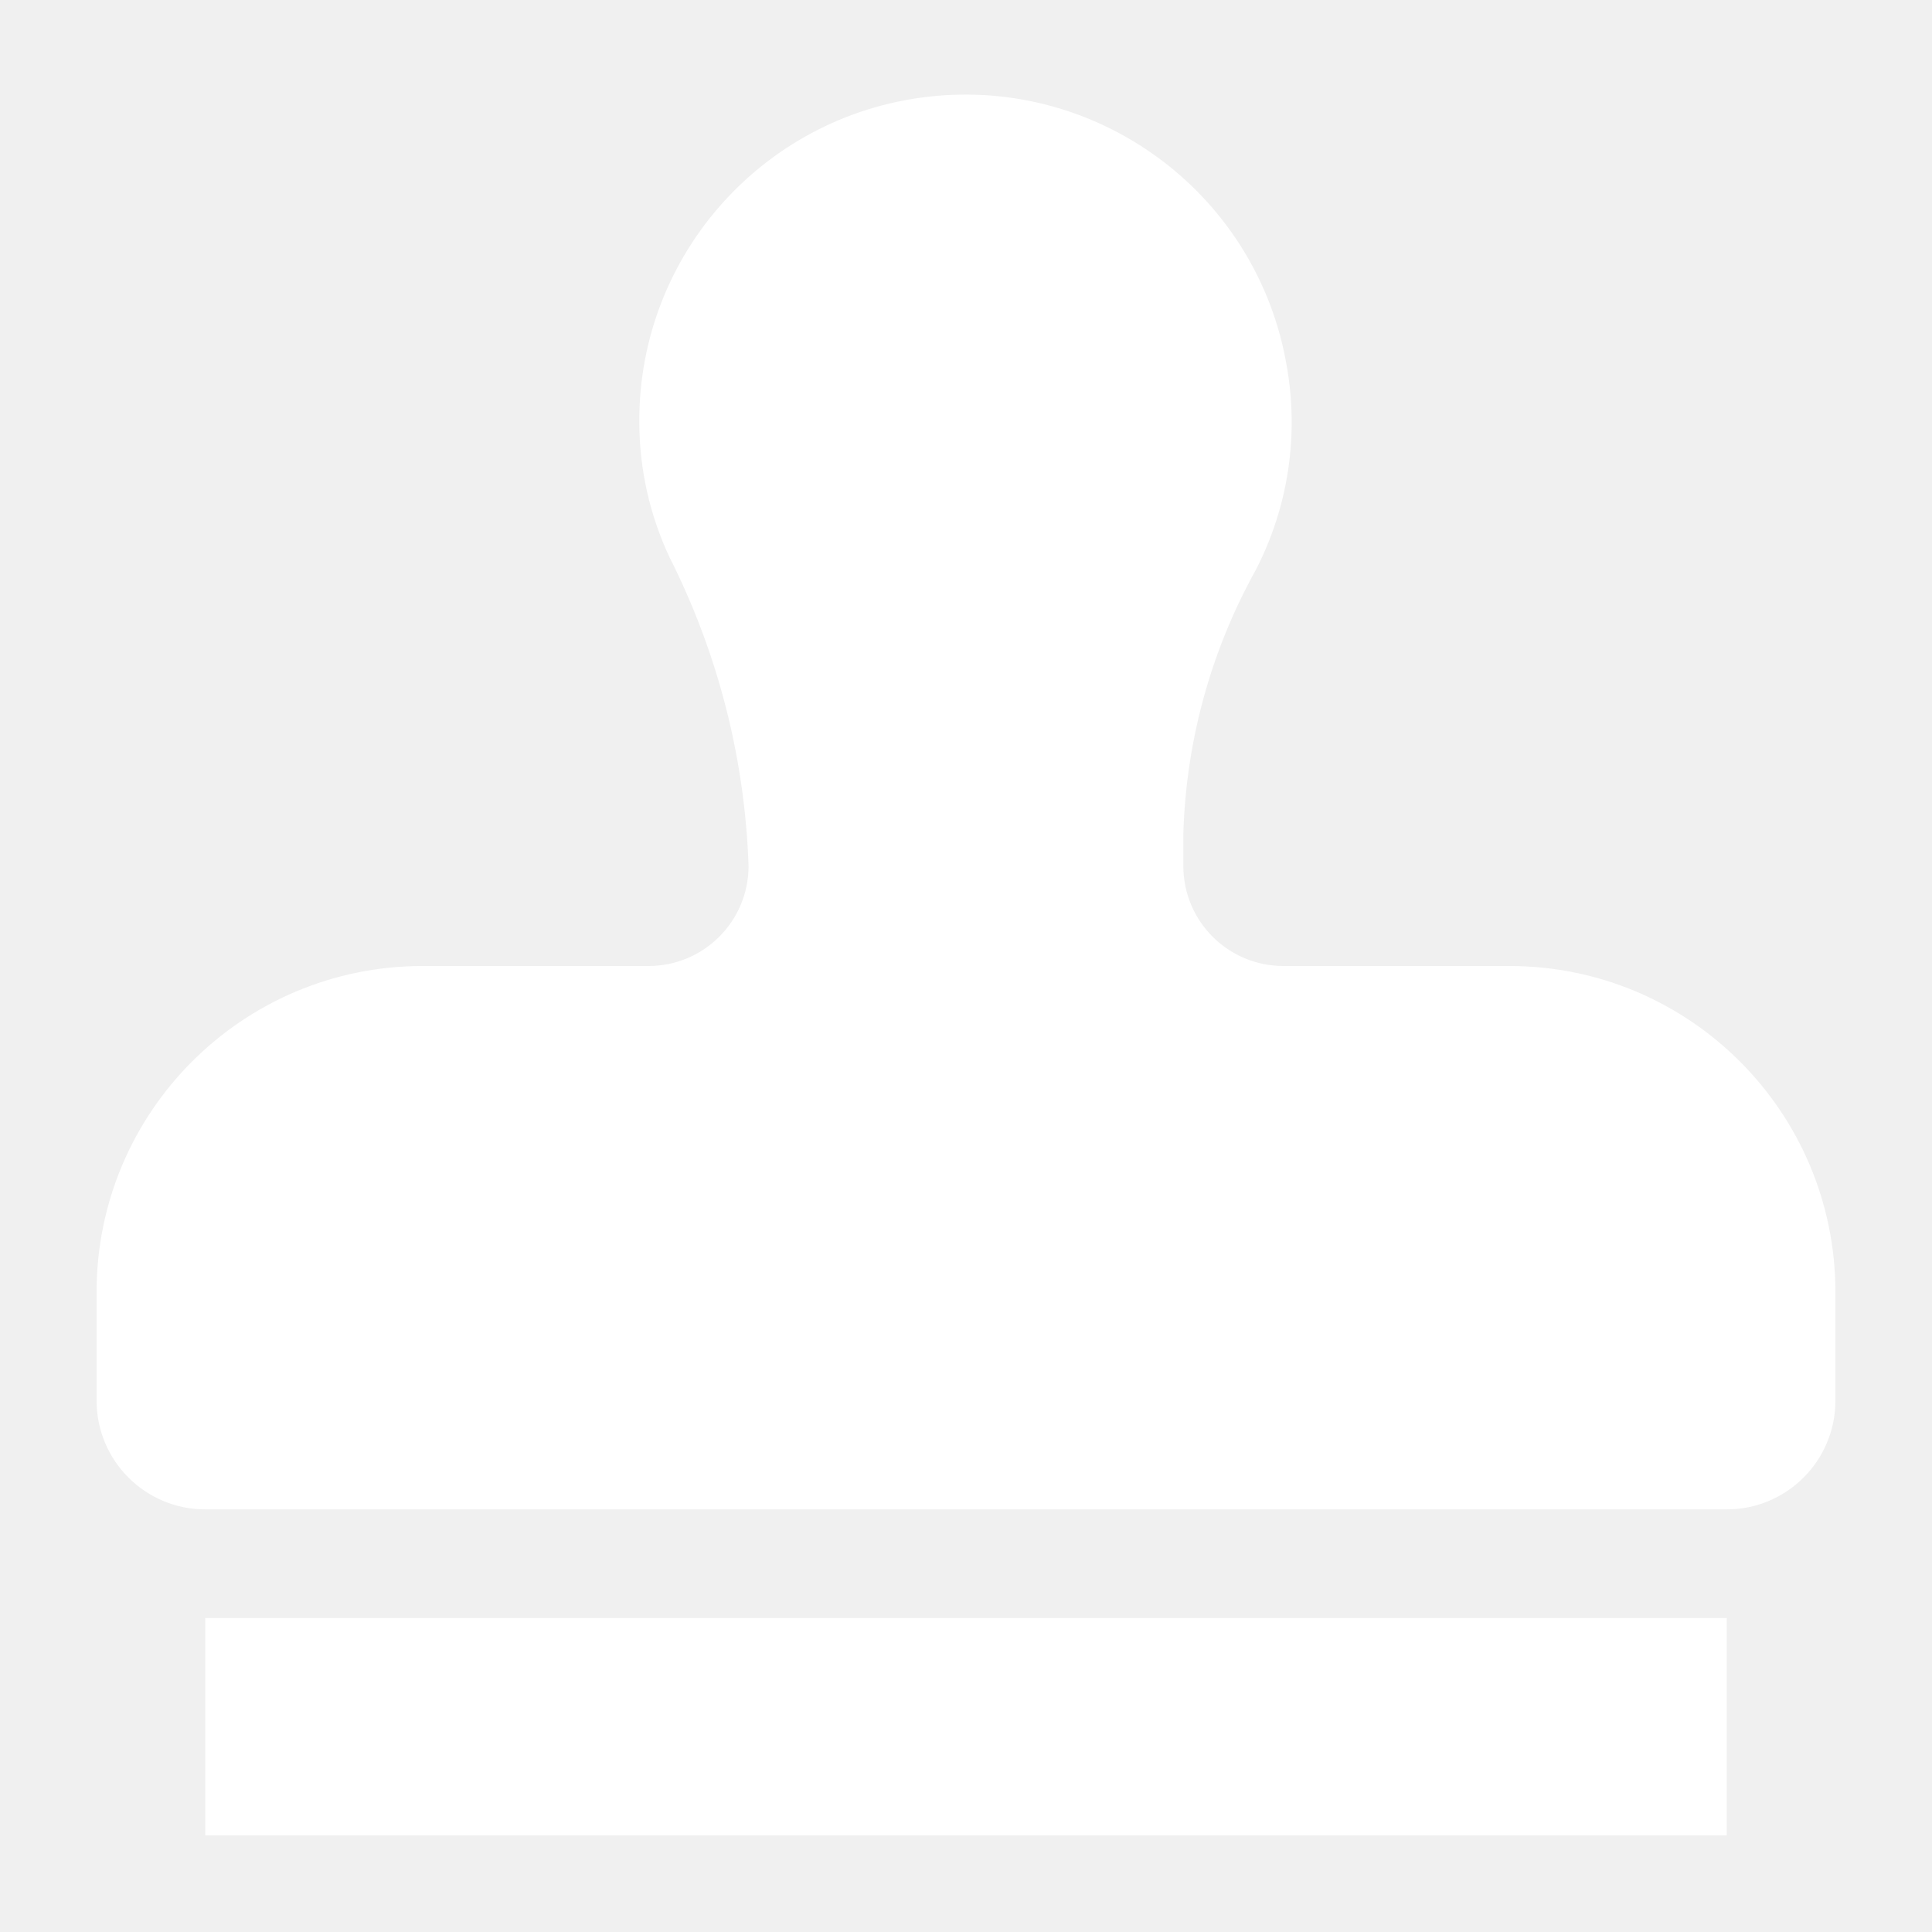
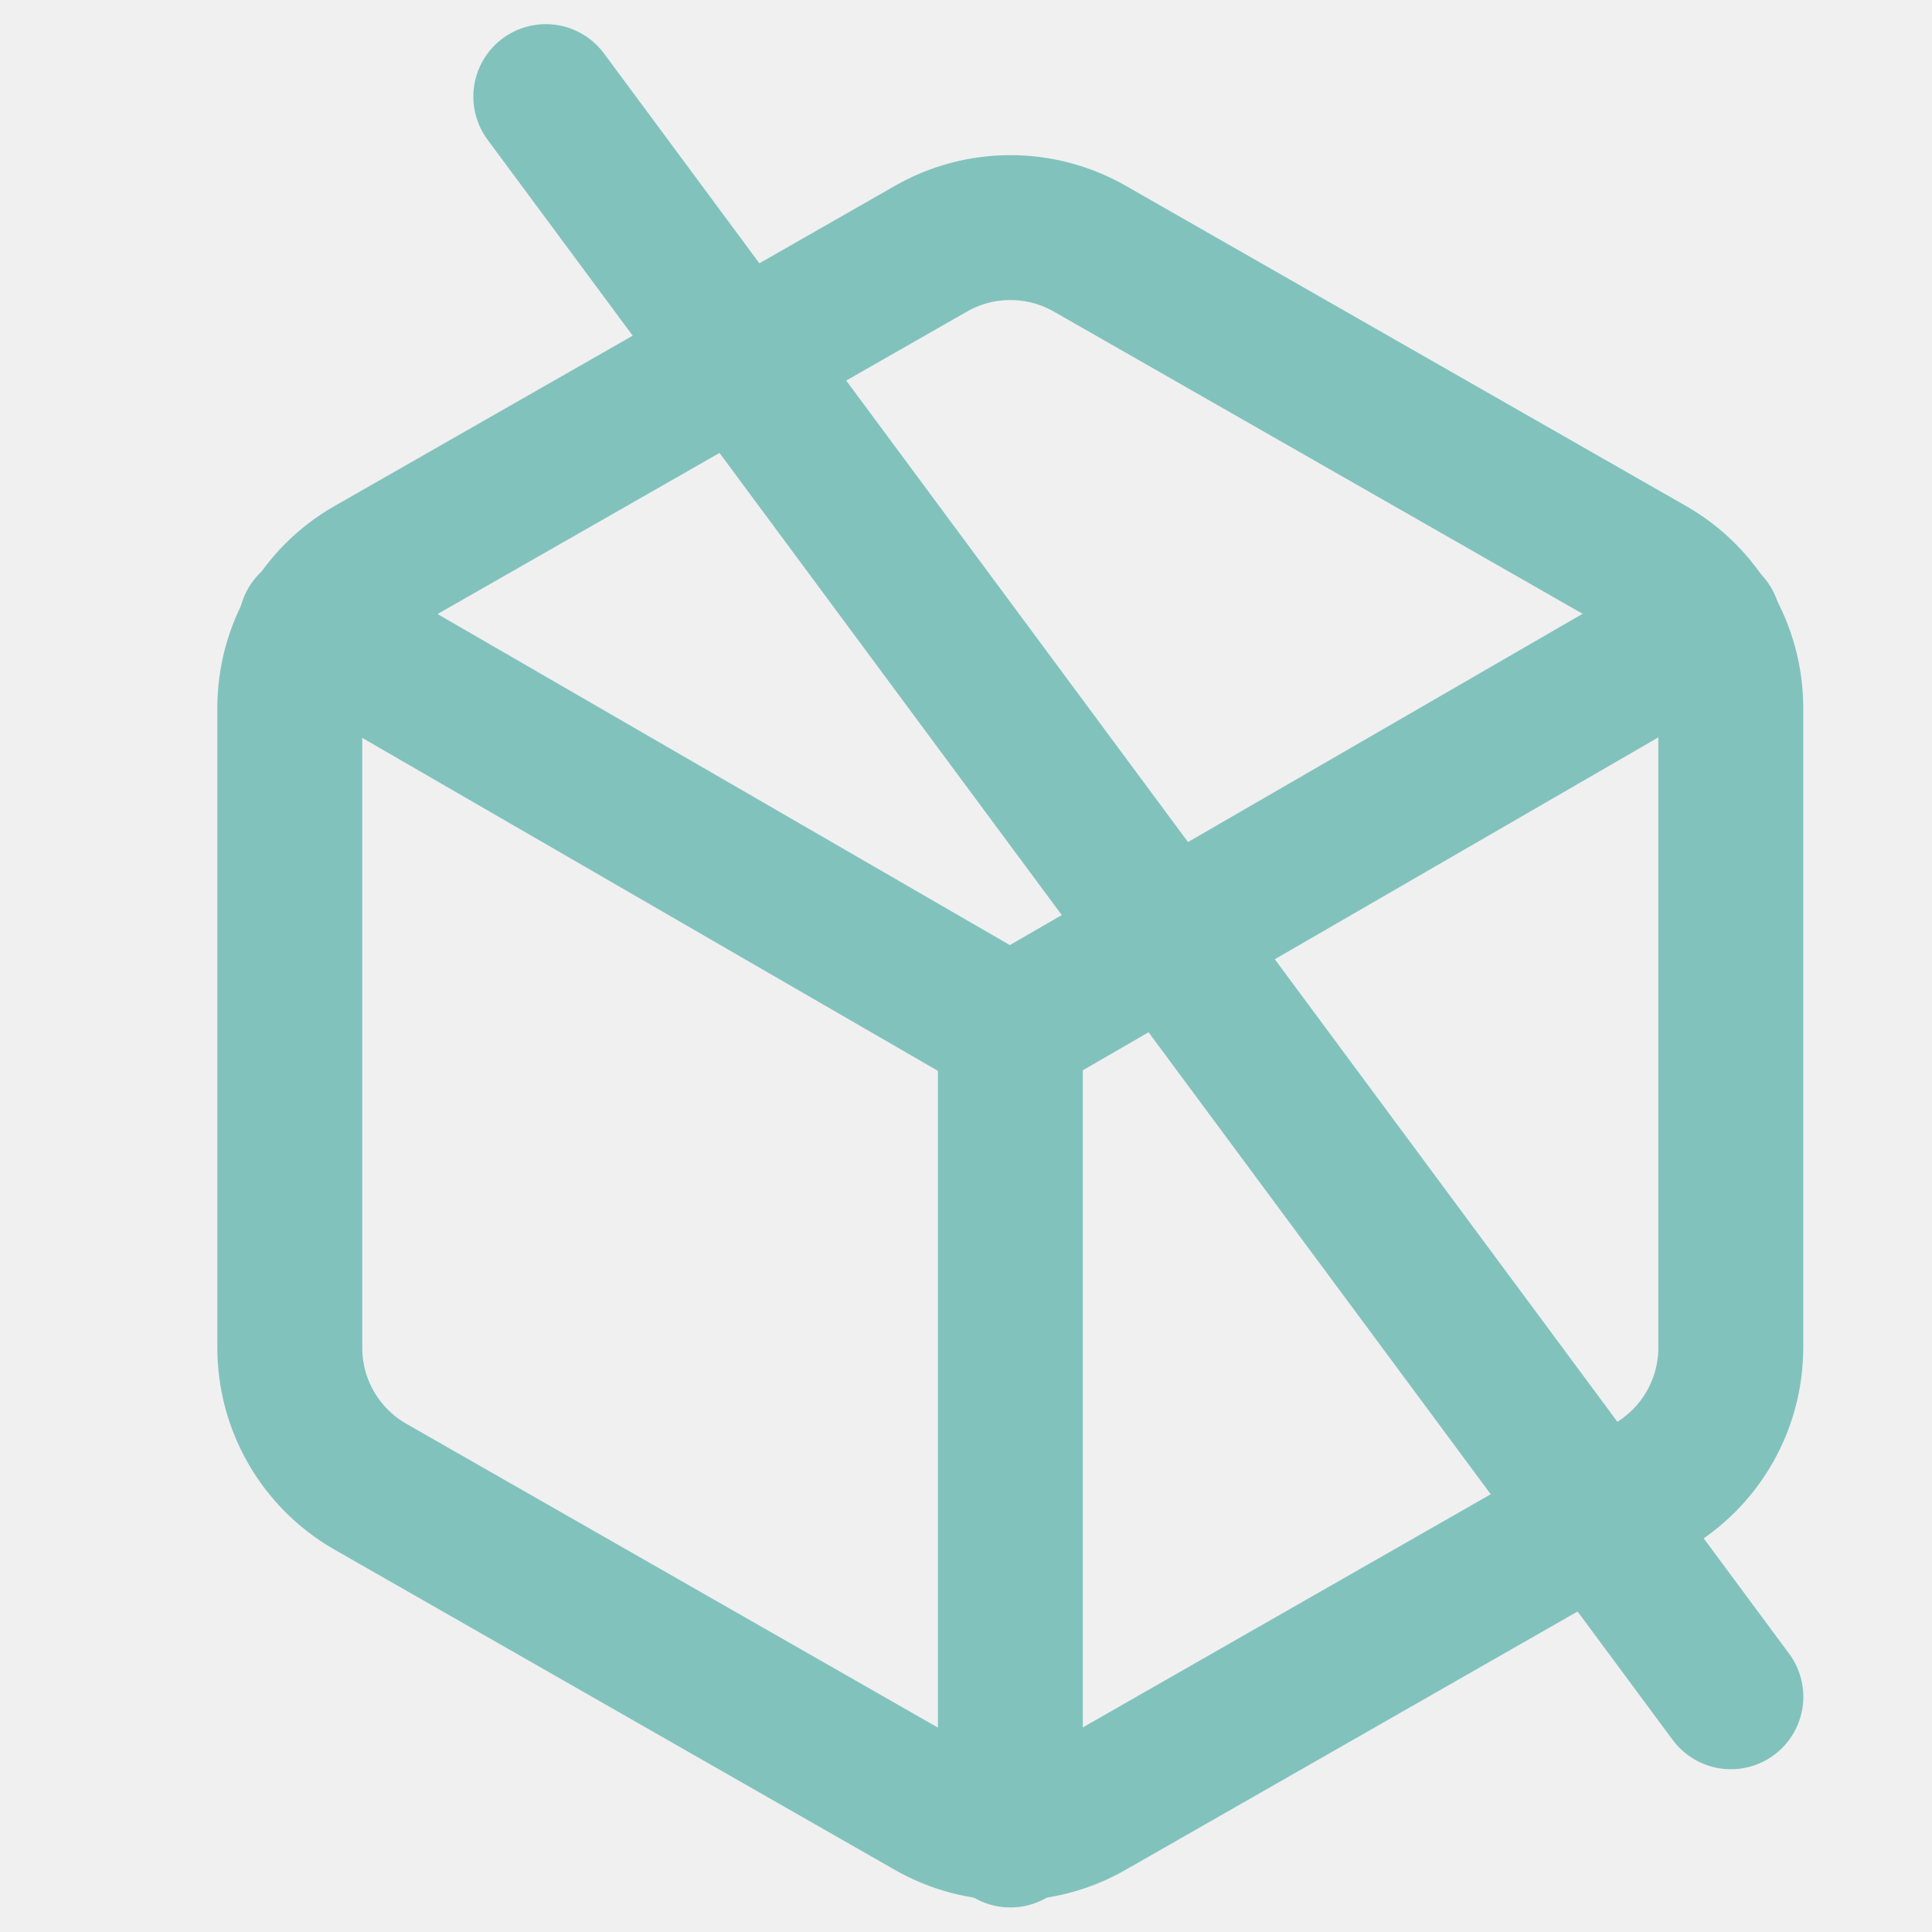
<svg xmlns="http://www.w3.org/2000/svg" width="20" height="20" viewBox="0 0 20 20">
  <defs>
    <clipPath id="clip-path">
-       <rect id="사각형_5682" data-name="사각형 5682" width="20" height="20" transform="translate(1319 1606)" fill="none" stroke="#707070" stroke-width="1" />
+       <rect id="사각형_5681" data-name="사각형 5681" width="20" height="20" transform="translate(1137 1601)" fill="none" stroke="#82c2bd" stroke-width="1" />
    </clipPath>
  </defs>
-   <g id="마스크_그룹_9626" data-name="마스크 그룹 9626" transform="translate(-1319 -1606)" clip-path="url(#clip-path)">
-     <path id="Icon_awesome-stamp" data-name="Icon awesome-stamp" d="M1.125,18h15.75V15.75H1.125Zm13.5-9h-2.34A1.035,1.035,0,0,1,11.25,7.965V7.633A5.972,5.972,0,0,1,12,4.9a3.333,3.333,0,0,0,.318-2.124,3.375,3.375,0,0,0-6.7.6A3.3,3.3,0,0,0,5.93,4.767a7.656,7.656,0,0,1,.819,3.2v0A1.035,1.035,0,0,1,5.715,9H3.375A3.375,3.375,0,0,0,0,12.375V13.5a1.125,1.125,0,0,0,1.125,1.125h15.75A1.125,1.125,0,0,0,18,13.5V12.375A3.375,3.375,0,0,0,14.625,9Z" transform="translate(1320 1607)" fill="#fff" />
+   <g id="마스크_그룹_9625" data-name="마스크 그룹 9625" transform="translate(-1137 -1601)" clip-path="url(#clip-path)">
+     <g id="그룹_13329" data-name="그룹 13329" transform="translate(1140 1602)">
+       <g id="Icon_feather-box" data-name="Icon feather-box" transform="translate(0 1.356)">
+         <path id="패스_11674" data-name="패스 11674" d="M19.417,14.6V7.974a1.657,1.657,0,0,0-.829-1.434l-5.8-3.315a1.657,1.657,0,0,0-1.657,0L5.329,6.54A1.657,1.657,0,0,0,4.5,7.974V14.6a1.657,1.657,0,0,0,.829,1.434l5.8,3.315a1.657,1.657,0,0,0,1.657,0l5.8-3.315A1.657,1.657,0,0,0,19.417,14.6Z" transform="translate(-4.5 -3.003)" fill="none" stroke="#82c2bd" stroke-linecap="round" stroke-linejoin="round" stroke-width="1.5" />
+         <path id="패스_11675" data-name="패스 11675" d="M4.9,10.44l7.235,4.185,7.235-4.185M12.14,22.971V14.617" transform="translate(-4.681 -6.331)" fill="none" stroke="#82c2bd" stroke-linecap="round" stroke-linejoin="round" stroke-width="1.5" />
+       </g>
+       <path id="패스_11676" data-name="패스 11676" d="M0,0,3.642,4.918l8.626,11.647" transform="translate(2.65)" fill="#82c2bd" stroke="#82c2bd" stroke-linecap="round" stroke-width="1.5" />
+     </g>
  </g>
</svg>
